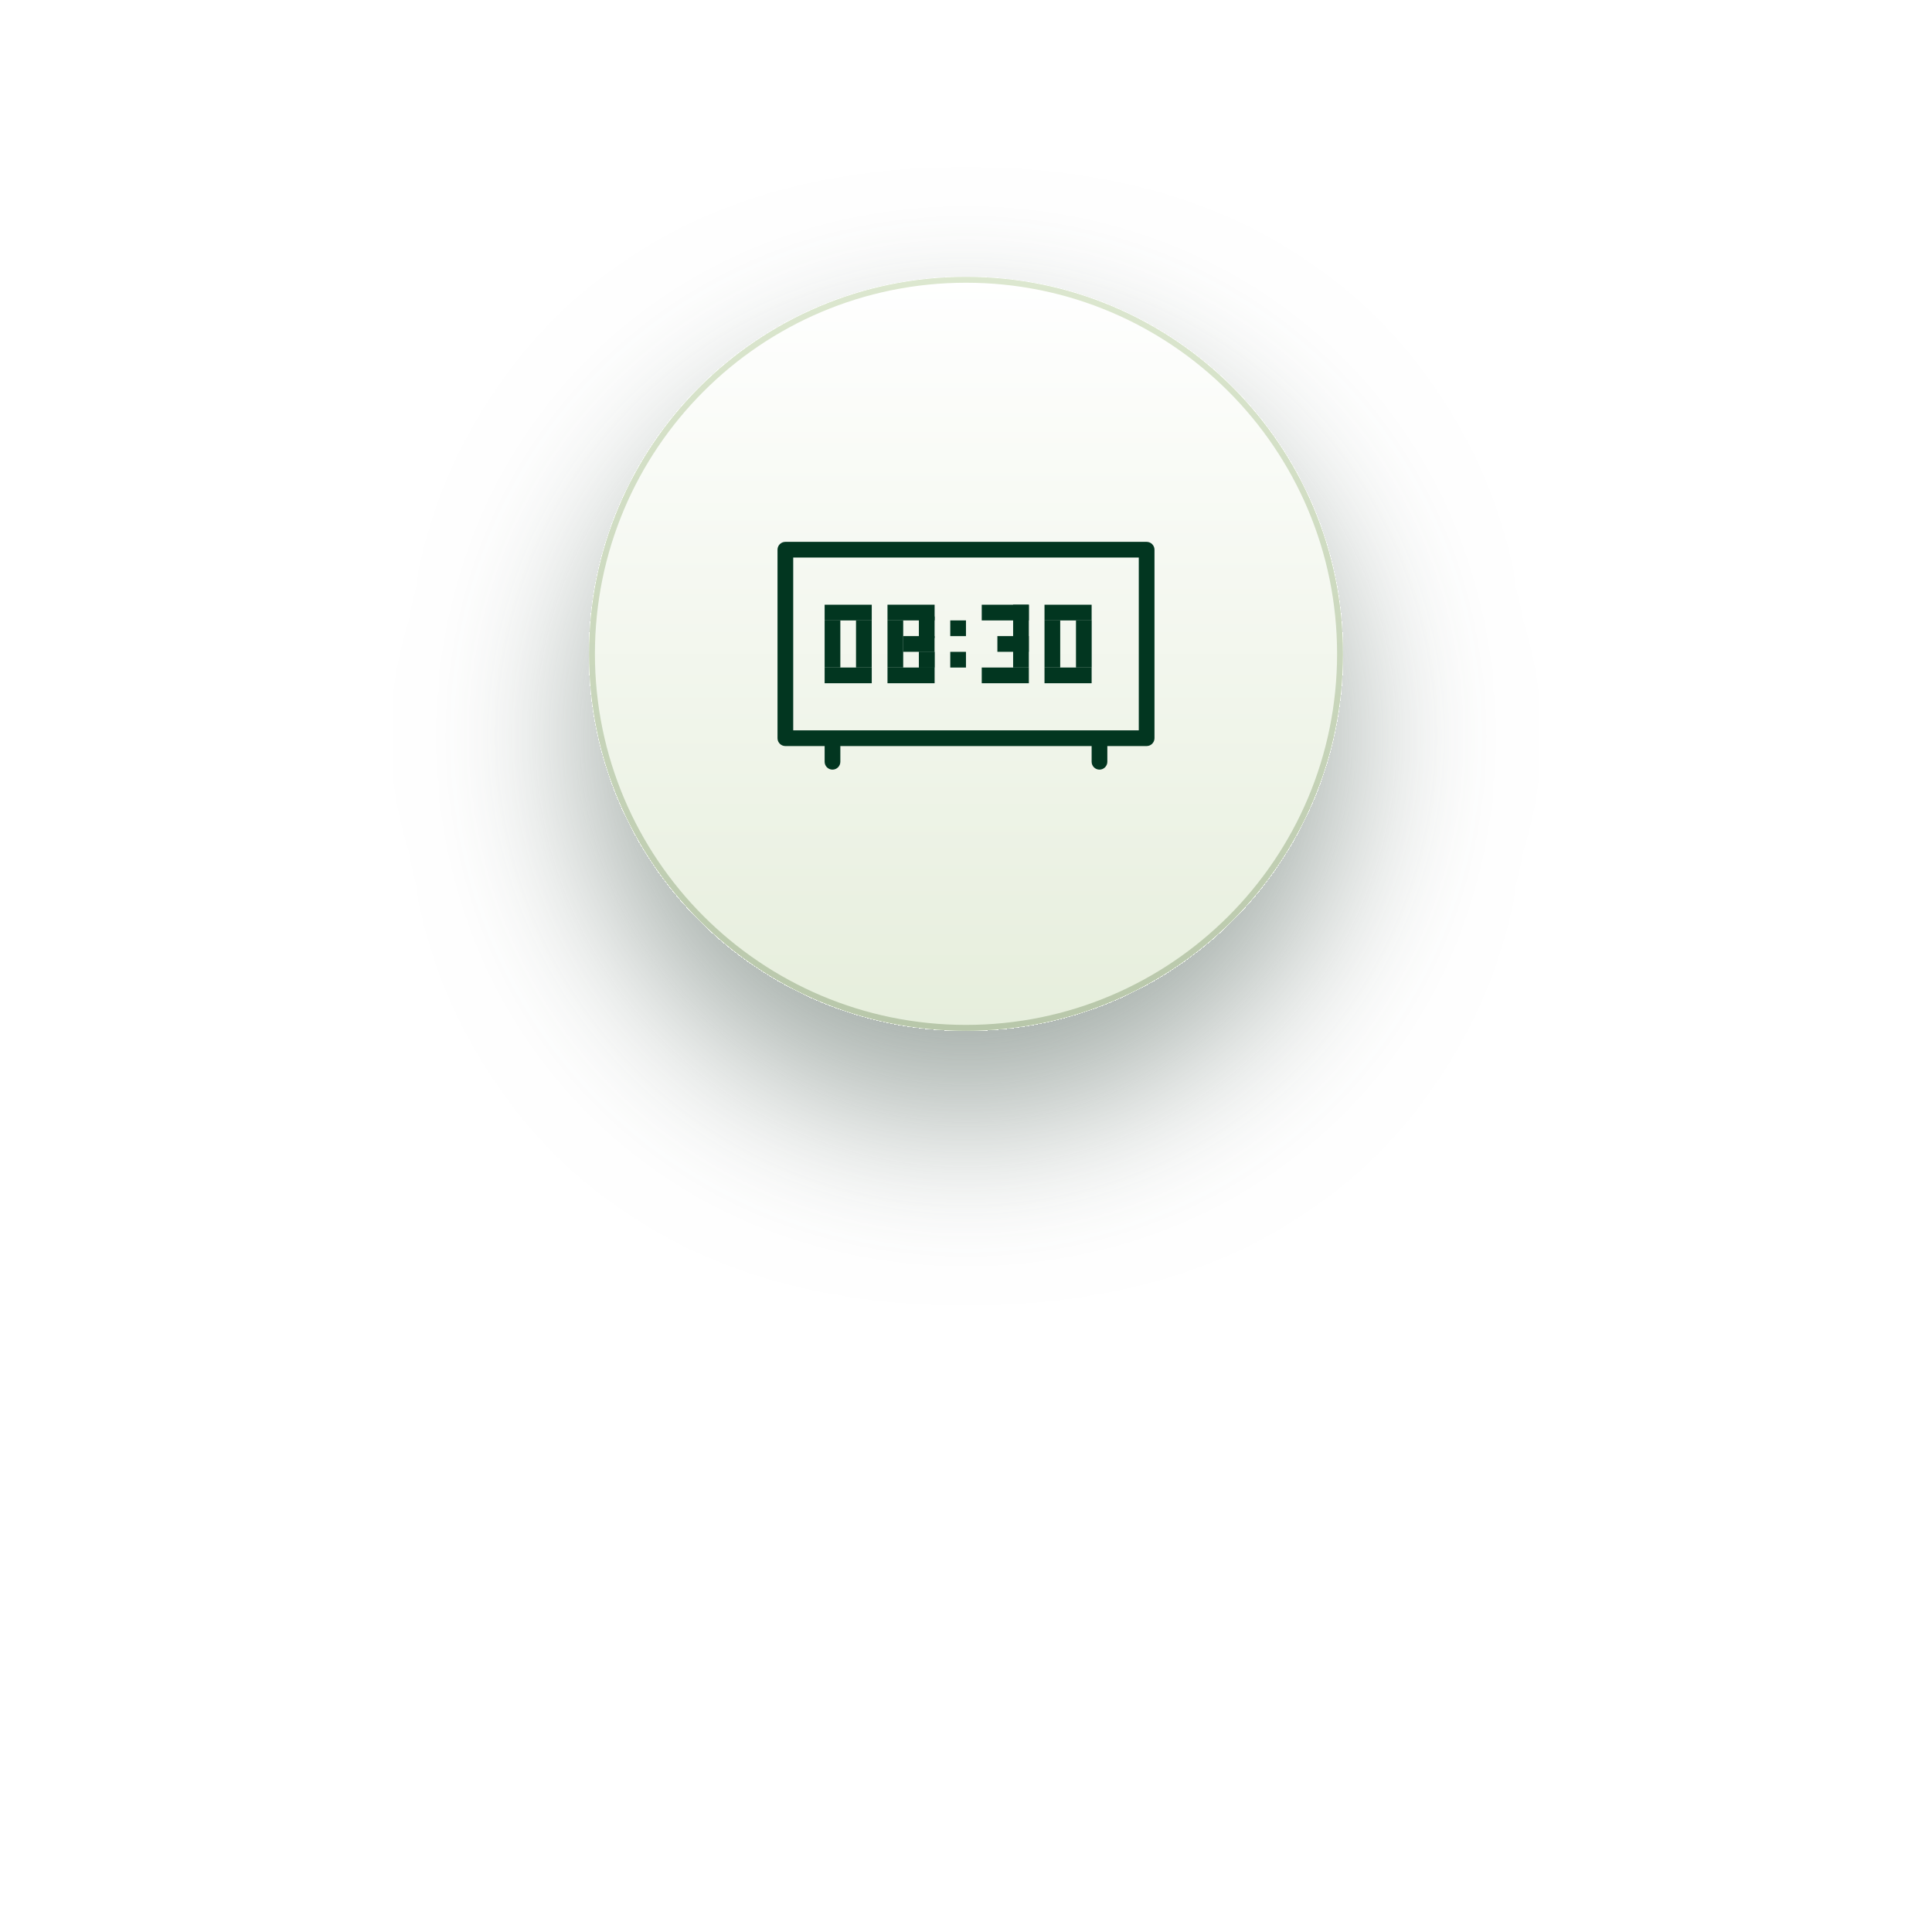
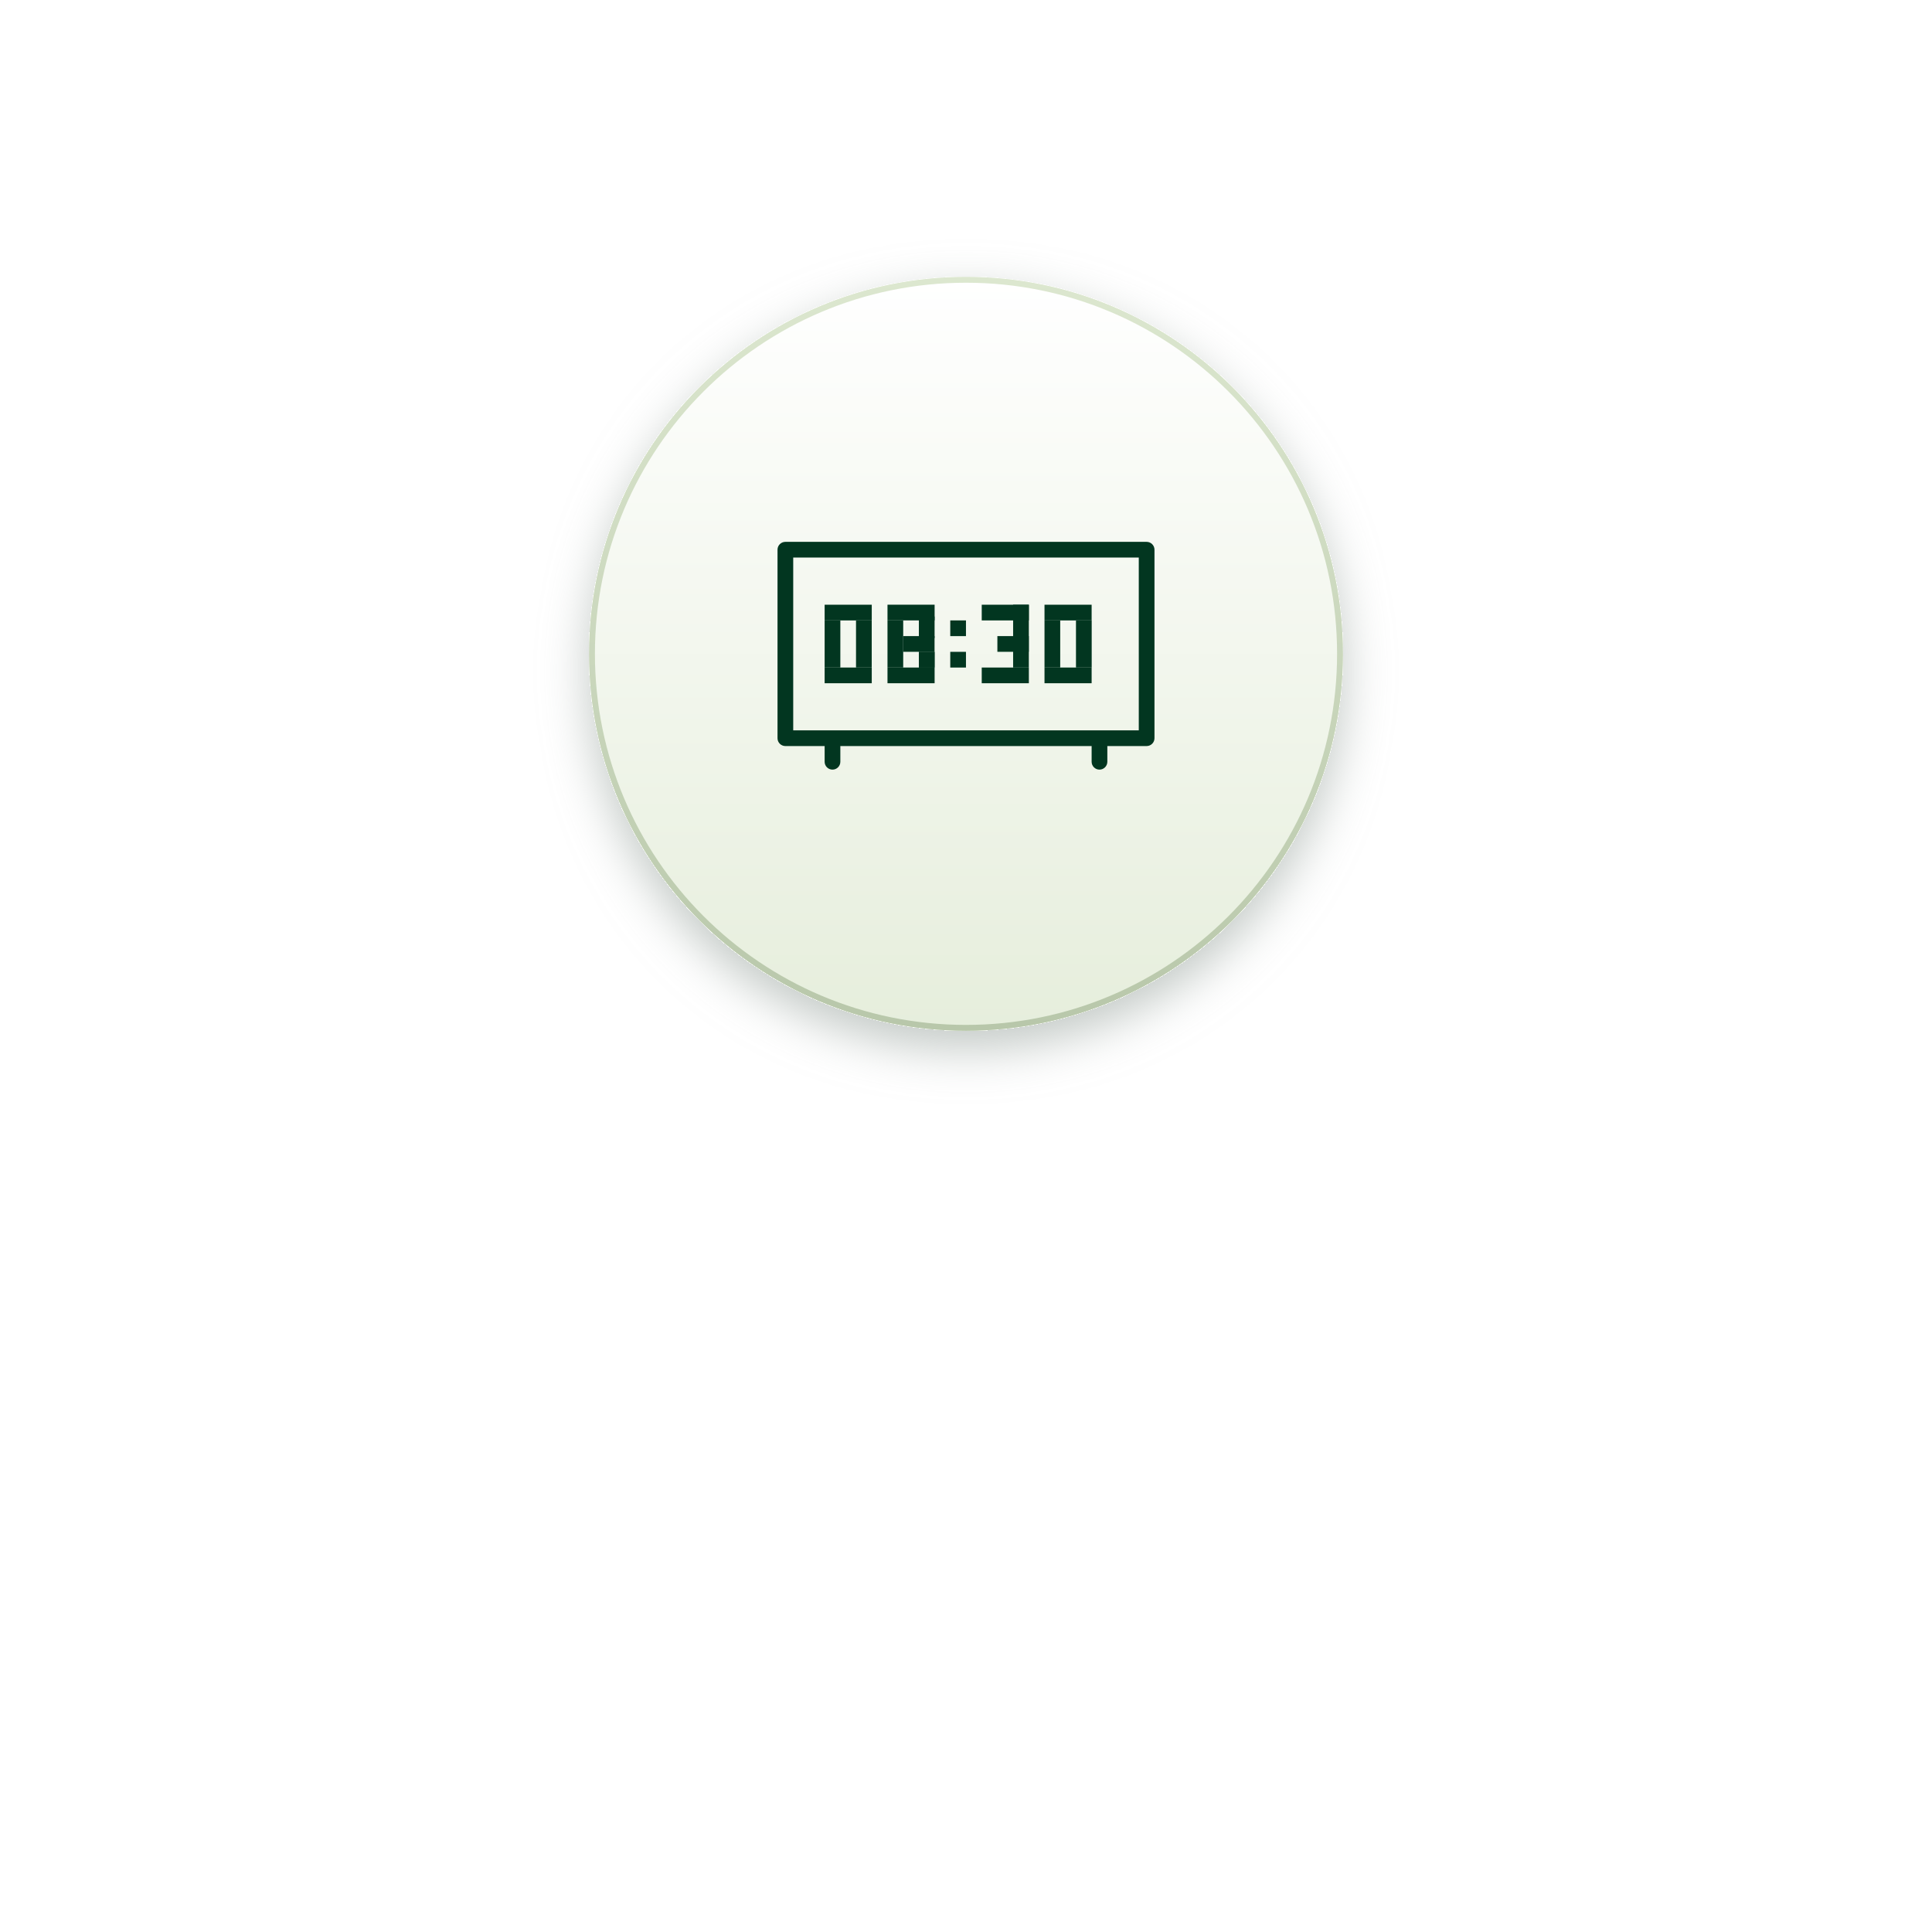
<svg xmlns="http://www.w3.org/2000/svg" width="328" height="328" viewBox="0 0 328 328" fill="none">
  <g filter="url(#filter0_d_25106_1399)">
    <circle cx="164" cy="111" r="64" fill="url(#paint0_linear_25106_1399)" />
    <circle cx="164" cy="111" r="63.5" stroke="url(#paint1_linear_25106_1399)" />
  </g>
  <path d="M194.667 126.659H133.333C132.597 126.659 132 126.059 132 125.326V93.326C132 92.592 132.597 91.992 133.333 91.992H194.667C195.4 91.992 196 92.592 196 93.326V125.326C196 126.059 195.4 126.659 194.667 126.659ZM134.667 123.992H193.333V94.659H134.667V123.992Z" fill="#023620" />
  <path d="M140 113.328H148V115.995H140V113.328Z" fill="#023620" />
  <path d="M145.328 105.328H147.995V113.328H145.328V105.328Z" fill="#023620" />
  <path d="M140 105.328H142.667V113.328H140V105.328Z" fill="#023620" />
  <path d="M140 102.664H148V105.331H140V102.664Z" fill="#023620" />
  <path d="M150.672 113.328H158.672V115.995H150.672V113.328Z" fill="#023620" />
  <path d="M150.672 102.66H158.672V105.327H150.672V102.66Z" fill="#023620" />
  <path d="M150.672 105.328H153.339V113.328H150.672V105.328Z" fill="#023620" />
  <path d="M153.328 107.992H158.661V110.659H153.328V107.992Z" fill="#023620" />
  <path d="M166.672 113.328H174.672V115.995H166.672V113.328Z" fill="#023620" />
  <path d="M172 102.664H174.667V113.331H172V102.664Z" fill="#023620" />
  <path d="M166.672 102.664H174.672V105.331H166.672V102.664Z" fill="#023620" />
  <path d="M169.328 107.992H174.661V110.659H169.328V107.992Z" fill="#023620" />
  <path d="M177.328 113.328H185.328V115.995H177.328V113.328Z" fill="#023620" />
  <path d="M182.672 105.328H185.339V113.328H182.672V105.328Z" fill="#023620" />
  <path d="M177.328 105.328H179.995V113.328H177.328V105.328Z" fill="#023620" />
  <path d="M177.328 102.664H185.328V105.331H177.328V102.664Z" fill="#023620" />
  <path d="M156 110.664H158.667V113.331H156V110.664Z" fill="#023620" />
  <path d="M156 110.664H158.667V113.331H156V110.664Z" fill="#023620" />
  <path d="M156 104.664H158.667V108.331H156V104.664Z" fill="#023620" />
  <path d="M161.328 105.328H163.995V107.995H161.328V105.328Z" fill="#023620" />
  <path d="M161.328 110.664H163.995V113.331H161.328V110.664Z" fill="#023620" />
  <path d="M141.333 130.661C140.597 130.661 140 130.061 140 129.328V126.661C140 125.928 140.597 125.328 141.333 125.328C142.069 125.328 142.667 125.928 142.667 126.661V129.328C142.667 130.061 142.069 130.661 141.333 130.661Z" fill="#023620" />
  <path d="M186.661 130.661C185.928 130.661 185.328 130.061 185.328 129.328V126.661C185.328 125.928 185.928 125.328 186.661 125.328C187.395 125.328 187.995 125.928 187.995 126.661V129.328C187.995 130.061 187.395 130.661 186.661 130.661Z" fill="#023620" />
  <defs>
    <filter id="filter0_d_25106_1399" x="0" y="0" width="328" height="328" filterUnits="userSpaceOnUse" color-interpolation-filters="sRGB">
      <feFlood flood-opacity="0" result="BackgroundImageFix" />
      <feColorMatrix in="SourceAlpha" type="matrix" values="0 0 0 0 0 0 0 0 0 0 0 0 0 0 0 0 0 0 127 0" result="hardAlpha" />
-       <feOffset dy="14" />
-       <feGaussianBlur stdDeviation="14" />
+       <feOffset dy="3" />
+       <feGaussianBlur stdDeviation="4" />
      <feComposite in2="hardAlpha" operator="out" />
-       <feColorMatrix type="matrix" values="0 0 0 0 0.529 0 0 0 0 0.578 0 0 0 0 0.552 0 0 0 0.8 0" />
+       <feColorMatrix type="matrix" values="0 0 0 0 0.529 0 0 0 0 0.578 0 0 0 0 0.552 0 0 0 0.5 0" />
      <feBlend mode="normal" in2="BackgroundImageFix" result="effect1_dropShadow_25106_1399" />
      <feBlend mode="normal" in="SourceGraphic" in2="effect1_dropShadow_25106_1399" result="shape" />
    </filter>
    <linearGradient id="paint0_linear_25106_1399" x1="164" y1="47" x2="164" y2="175" gradientUnits="userSpaceOnUse">
      <stop stop-color="white" />
      <stop offset="1" stop-color="#E6EEDC" />
    </linearGradient>
    <linearGradient id="paint1_linear_25106_1399" x1="164" y1="47" x2="164" y2="175" gradientUnits="userSpaceOnUse">
      <stop stop-color="#DCE7CF" />
      <stop offset="1" stop-color="#B8C7AA" />
    </linearGradient>
  </defs>
</svg>
